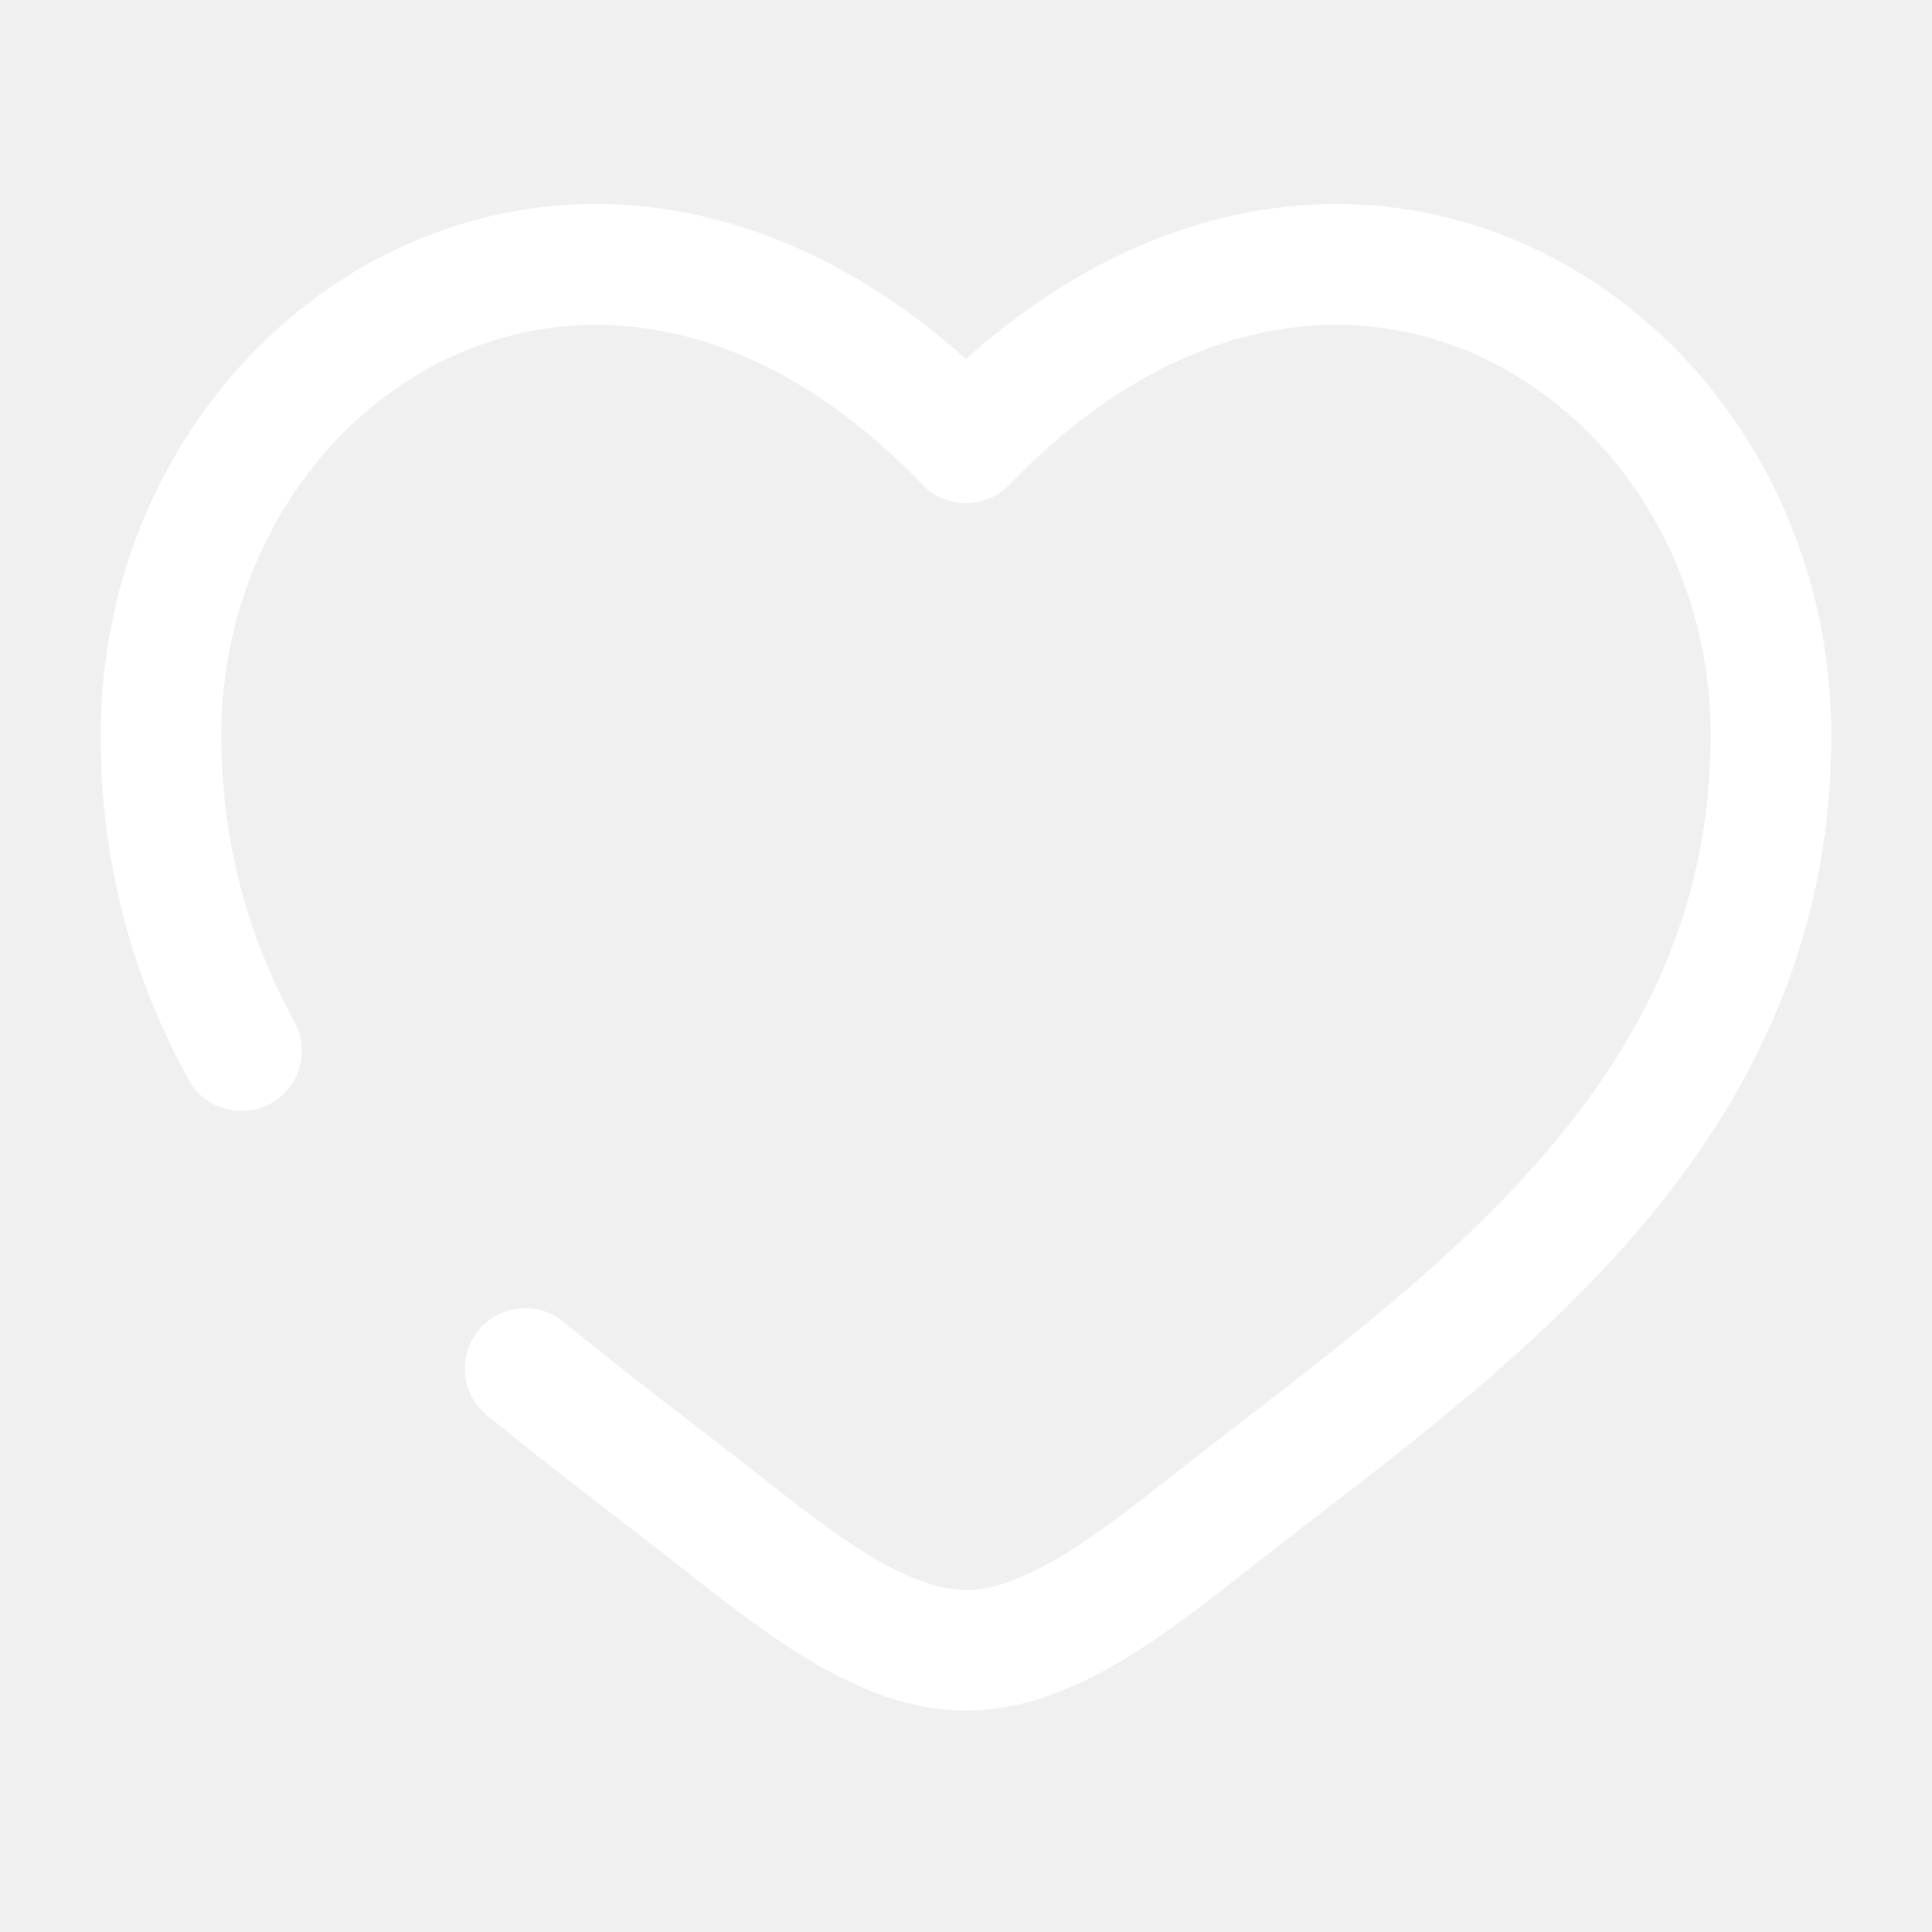
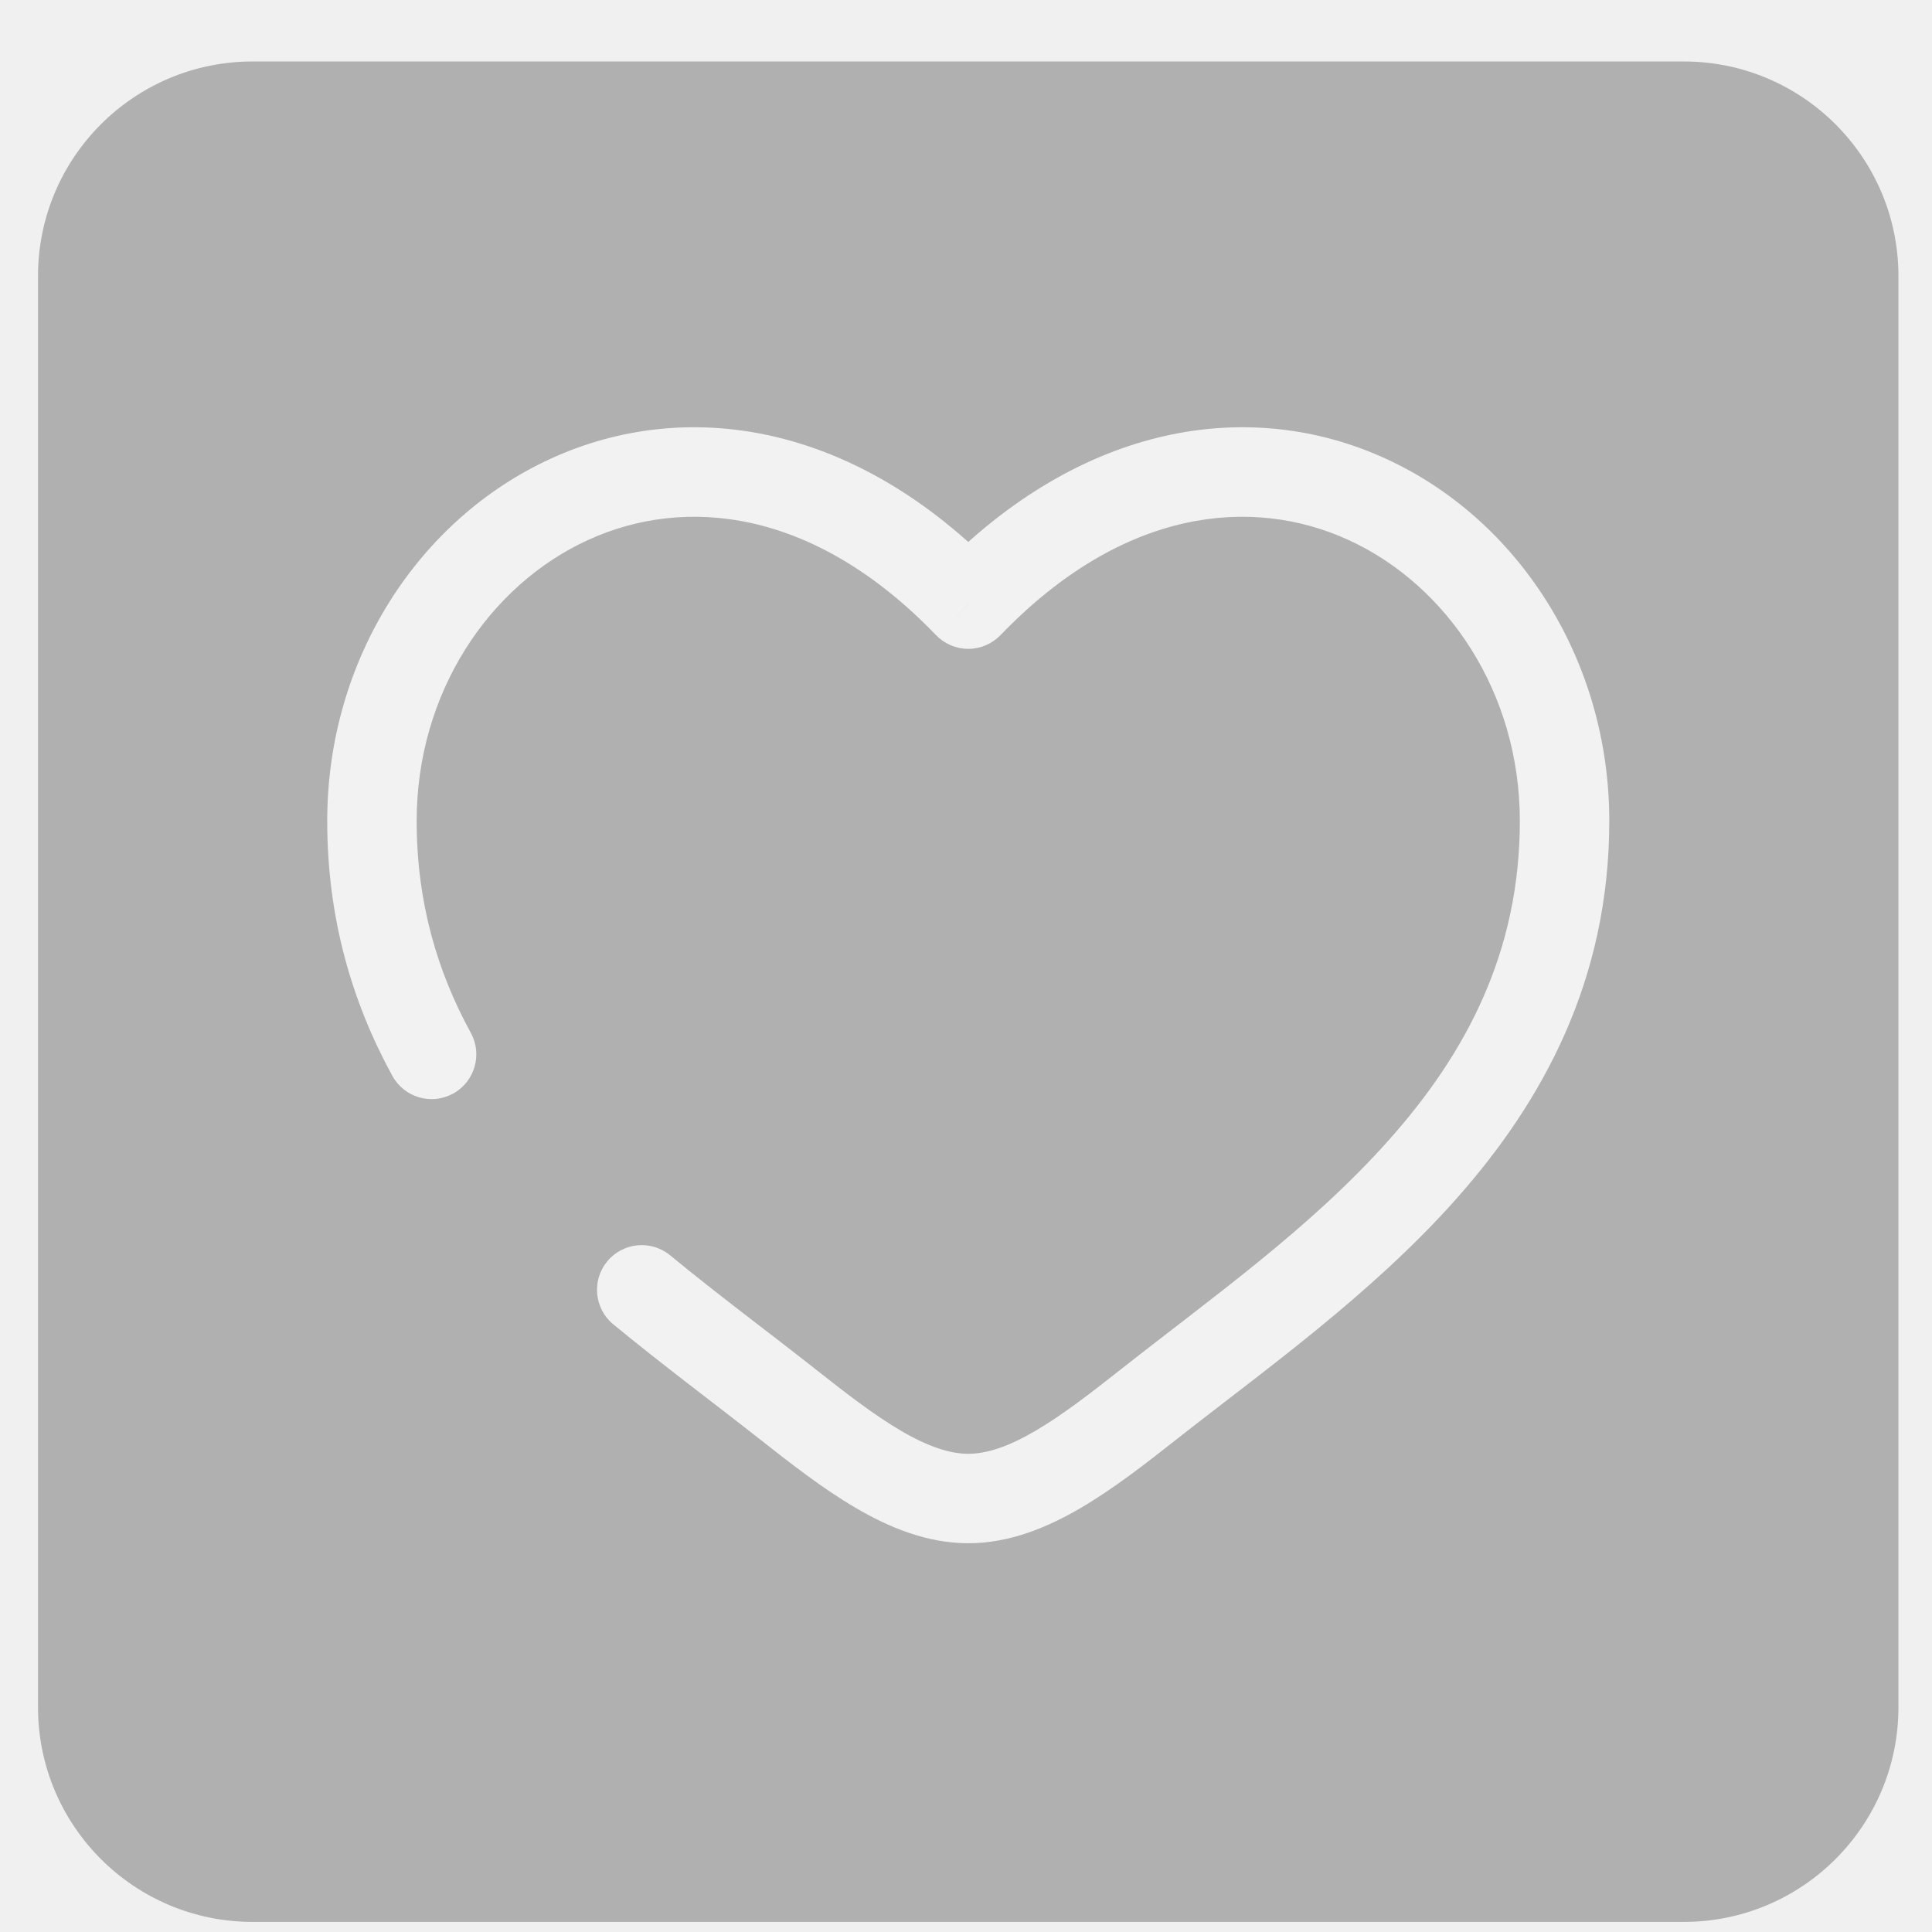
- <svg xmlns="http://www.w3.org/2000/svg" width="24" height="24" viewBox="0 0 24 24" fill="none">
-   <path d="M8.962 18.911L9.426 18.322L8.962 18.911ZM12 5.501L11.46 6.021C11.601 6.168 11.796 6.251 12 6.251C12.204 6.251 12.399 6.168 12.54 6.021L12 5.501ZM15.038 18.911L15.503 19.5L15.038 18.911ZM7.001 16.421C6.681 16.158 6.208 16.204 5.945 16.523C5.682 16.843 5.728 17.316 6.047 17.579L7.001 16.421ZM2.342 13.412C2.541 13.775 2.996 13.908 3.36 13.71C3.723 13.511 3.857 13.055 3.658 12.692L2.342 13.412ZM2.75 9.137C2.75 6.986 3.965 5.183 5.624 4.424C7.236 3.687 9.402 3.883 11.46 6.021L12.54 4.981C10.098 2.444 7.264 2.025 5.001 3.06C2.785 4.073 1.25 6.425 1.25 9.137H2.75ZM8.497 19.5C9.01 19.904 9.56 20.334 10.117 20.66C10.674 20.985 11.31 21.25 12 21.25V19.75C11.69 19.75 11.326 19.629 10.874 19.365C10.421 19.101 9.952 18.737 9.426 18.322L8.497 19.5ZM15.503 19.5C16.929 18.375 18.753 17.087 20.183 15.476C21.64 13.836 22.75 11.803 22.75 9.137H21.25C21.25 11.335 20.351 13.028 19.062 14.48C17.747 15.96 16.09 17.127 14.574 18.322L15.503 19.5ZM22.75 9.137C22.75 6.425 21.215 4.073 18.999 3.06C16.736 2.025 13.902 2.444 11.46 4.981L12.54 6.021C14.598 3.883 16.764 3.687 18.376 4.424C20.035 5.183 21.25 6.986 21.25 9.137H22.75ZM14.574 18.322C14.048 18.737 13.579 19.101 13.126 19.365C12.674 19.629 12.31 19.75 12 19.75V21.25C12.69 21.25 13.326 20.985 13.883 20.66C14.441 20.334 14.99 19.904 15.503 19.5L14.574 18.322ZM9.426 18.322C8.63 17.695 7.821 17.096 7.001 16.421L6.047 17.579C6.878 18.262 7.755 18.914 8.497 19.5L9.426 18.322ZM3.658 12.692C3.097 11.666 2.75 10.503 2.75 9.137H1.25C1.25 10.775 1.67 12.183 2.342 13.412L3.658 12.692Z" fill="white" />
+ <svg xmlns="http://www.w3.org/2000/svg" width="27" height="27" viewBox="0 0 27 27" fill="none">
+   <rect x="0.531" y="0.859" width="26" height="26" rx="3" fill="#1B1C21" fill-opacity="0.3" />
+   <path d="M13.532 8.443L13.081 8.876C13.199 8.998 13.362 9.068 13.532 9.068C13.701 9.068 13.864 8.998 13.982 8.876L13.532 8.443ZM9.365 17.543C9.099 17.324 8.705 17.362 8.486 17.628C8.266 17.895 8.305 18.289 8.571 18.508L9.365 17.543ZM5.483 15.035C5.649 15.338 6.029 15.449 6.331 15.284C6.634 15.118 6.746 14.738 6.58 14.435L5.483 15.035ZM5.823 11.473C5.823 9.681 6.836 8.178 8.219 7.546C9.562 6.932 11.366 7.094 13.081 8.876L13.982 8.009C11.947 5.895 9.585 5.547 7.699 6.409C5.852 7.253 4.573 9.213 4.573 11.473H5.823ZM10.613 20.109C11.04 20.445 11.498 20.804 11.962 21.075C12.427 21.347 12.956 21.567 13.532 21.567V20.317C13.274 20.317 12.97 20.217 12.593 19.996C12.216 19.776 11.825 19.473 11.387 19.127L10.613 20.109ZM16.45 20.109C17.639 19.172 19.159 18.098 20.351 16.755C21.564 15.389 22.49 13.694 22.49 11.473H21.24C21.24 13.304 20.491 14.716 19.416 15.925C18.321 17.159 16.94 18.131 15.677 19.127L16.45 20.109ZM22.49 11.473C22.49 9.213 21.211 7.253 19.364 6.409C17.478 5.547 15.116 5.895 13.081 8.009L13.982 8.876C15.697 7.094 17.502 6.932 18.845 7.546C20.227 8.178 21.24 9.681 21.24 11.473H22.49ZM15.677 19.127C15.238 19.473 14.847 19.776 14.47 19.996C14.093 20.217 13.79 20.317 13.532 20.317V21.567C14.107 21.567 14.637 21.347 15.101 21.075C15.565 20.804 16.023 20.445 16.45 20.109L15.677 19.127ZM11.387 19.127C10.723 18.604 10.049 18.106 9.365 17.543L8.571 18.508C9.263 19.078 9.994 19.621 10.613 20.109L11.387 19.127ZM6.58 14.435C6.112 13.58 5.823 12.612 5.823 11.473H4.573C4.573 12.838 4.923 14.011 5.483 15.035L6.58 14.435Z" fill="#F2F2F2" />
</svg>
